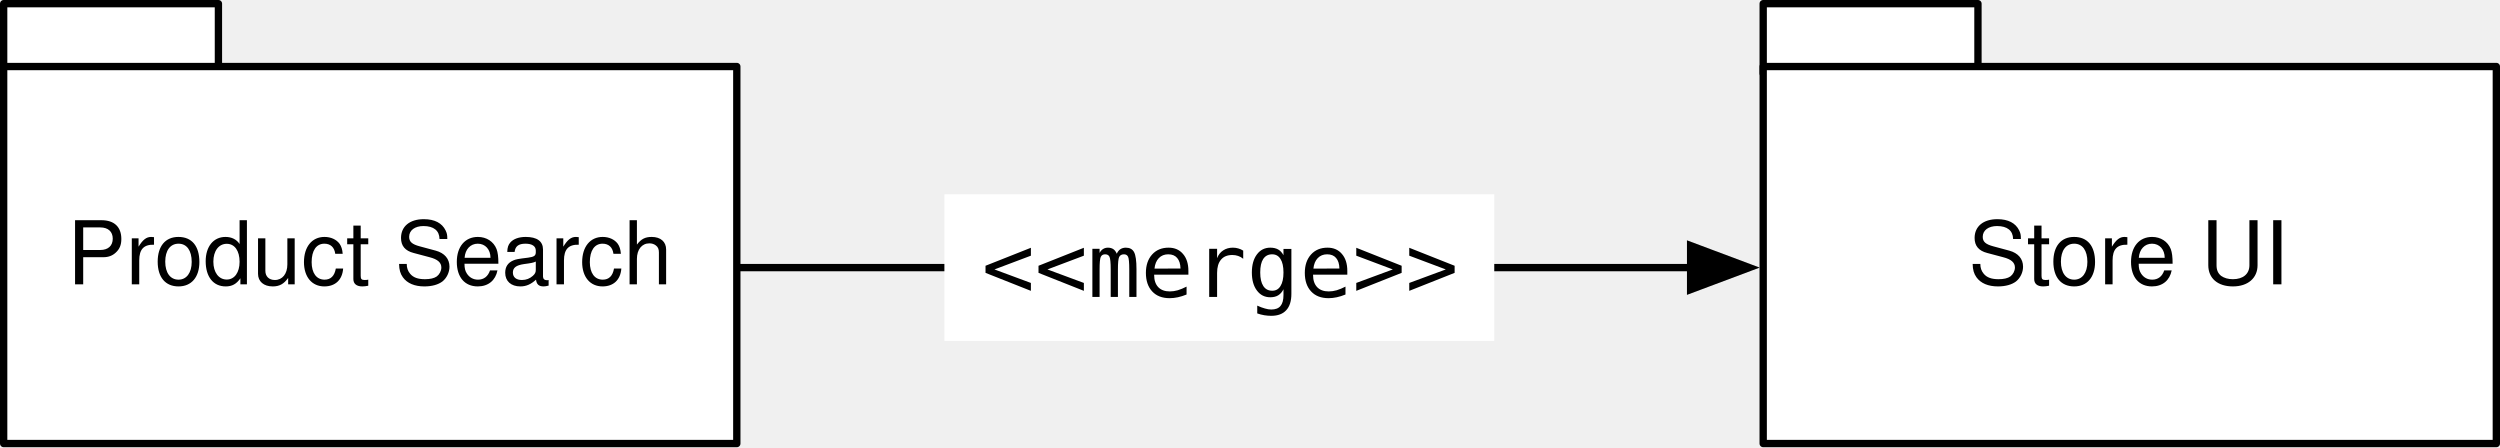
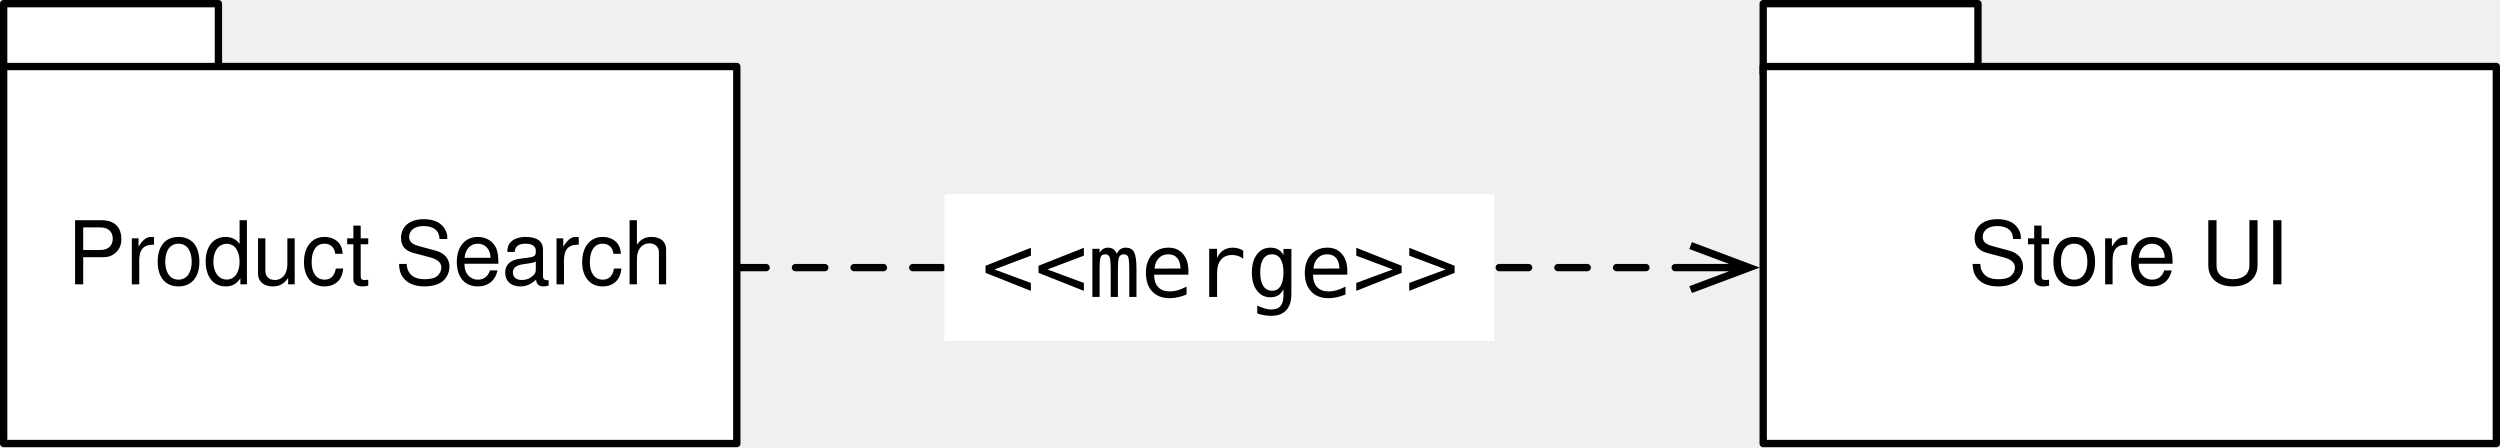
<svg xmlns="http://www.w3.org/2000/svg" version="1.1" viewBox="-40.5 989.5 341 61" width="341" height="61">
  <defs>
-     <marker orient="auto" overflow="visible" markerUnits="strokeWidth" id="FilledArrow_Marker" stroke-linejoin="miter" stroke-miterlimit="10" viewBox="-1 -4 10 8" markerWidth="10" markerHeight="8" color="black">
+     <marker orient="auto" overflow="visible" markerUnits="strokeWidth" id="StickArrow_Marker" stroke-linejoin="miter" stroke-miterlimit="10" viewBox="-1 -4 10 8" markerWidth="10" markerHeight="8" color="black">
      <g>
-         <path d="M 8 0 L 0 -3 L 0 3 Z" fill="currentColor" stroke="currentColor" stroke-width="1" />
+         <path d="M 8 0 L 0 0 M 0 -3 L 8 0 L 0 3" fill="none" stroke="currentColor" stroke-width="1" />
      </g>
    </marker>
  </defs>
-   <g id="Canvas_1" fill="none" stroke="none" stroke-opacity="1" fill-opacity="1" stroke-dasharray="none">
+   <g id="Canvas_1" fill-opacity="1" stroke-dasharray="none" stroke="none" stroke-opacity="1" fill="none">
    <g id="Canvas_1_Layer_1">
      <g id="Group_134">
        <g id="Graphic_136">
          <rect x="200" y="990" width="29.293" height="9.524" fill="white" />
          <rect x="200" y="990" width="29.293" height="9.524" stroke="black" stroke-linecap="round" stroke-linejoin="round" stroke-width="1" />
        </g>
        <g id="Graphic_135">
          <rect x="200" y="998.571" width="100" height="51.429" fill="white" />
          <rect x="200" y="998.571" width="100" height="51.429" stroke="black" stroke-linecap="round" stroke-linejoin="round" stroke-width="1" />
          <text transform="translate(205 1017.286)" fill="black">
            <tspan font-family="Helvetica" font-size="12" fill="black" x="22.992" y="11" xml:space="preserve">Store UI</tspan>
          </text>
        </g>
      </g>
      <g id="Line_139">
-         <line x1="60" y1="1026" x2="190.1" y2="1026" marker-end="url(#FilledArrow_Marker)" stroke="black" stroke-linecap="round" stroke-linejoin="round" stroke-width="1" />
+         <line x1="60" y1="1026" x2="190.1" y2="1026" marker-end="url(#StickArrow_Marker)" stroke="black" stroke-linecap="round" stroke-linejoin="round" stroke-dasharray="4.0,4.0" stroke-width="1" />
      </g>
      <g id="Graphic_138">
        <rect x="88.316" y="1016" width="75" height="20" fill="white" />
        <text transform="translate(93.31636 1019)" fill="black">
          <tspan font-family="Andale Mono" font-size="12" fill="black" x=".095" y="11" xml:space="preserve">&lt;&lt;merge&gt;&gt;</tspan>
        </text>
      </g>
      <g id="Group_146">
        <g id="Graphic_148">
          <rect x="-40" y="990" width="29.293" height="9.524" fill="white" />
          <rect x="-40" y="990" width="29.293" height="9.524" stroke="black" stroke-linecap="round" stroke-linejoin="round" stroke-width="1" />
        </g>
        <g id="Graphic_147">
          <rect x="-40" y="998.571" width="100" height="51.429" fill="white" />
          <rect x="-40" y="998.571" width="100" height="51.429" stroke="black" stroke-linecap="round" stroke-linejoin="round" stroke-width="1" />
          <text transform="translate(-35 1017.286)" fill="black">
            <tspan font-family="Helvetica" font-size="12" fill="black" x="3.645" y="11" xml:space="preserve">Product Search</tspan>
          </text>
        </g>
      </g>
    </g>
  </g>
</svg>
